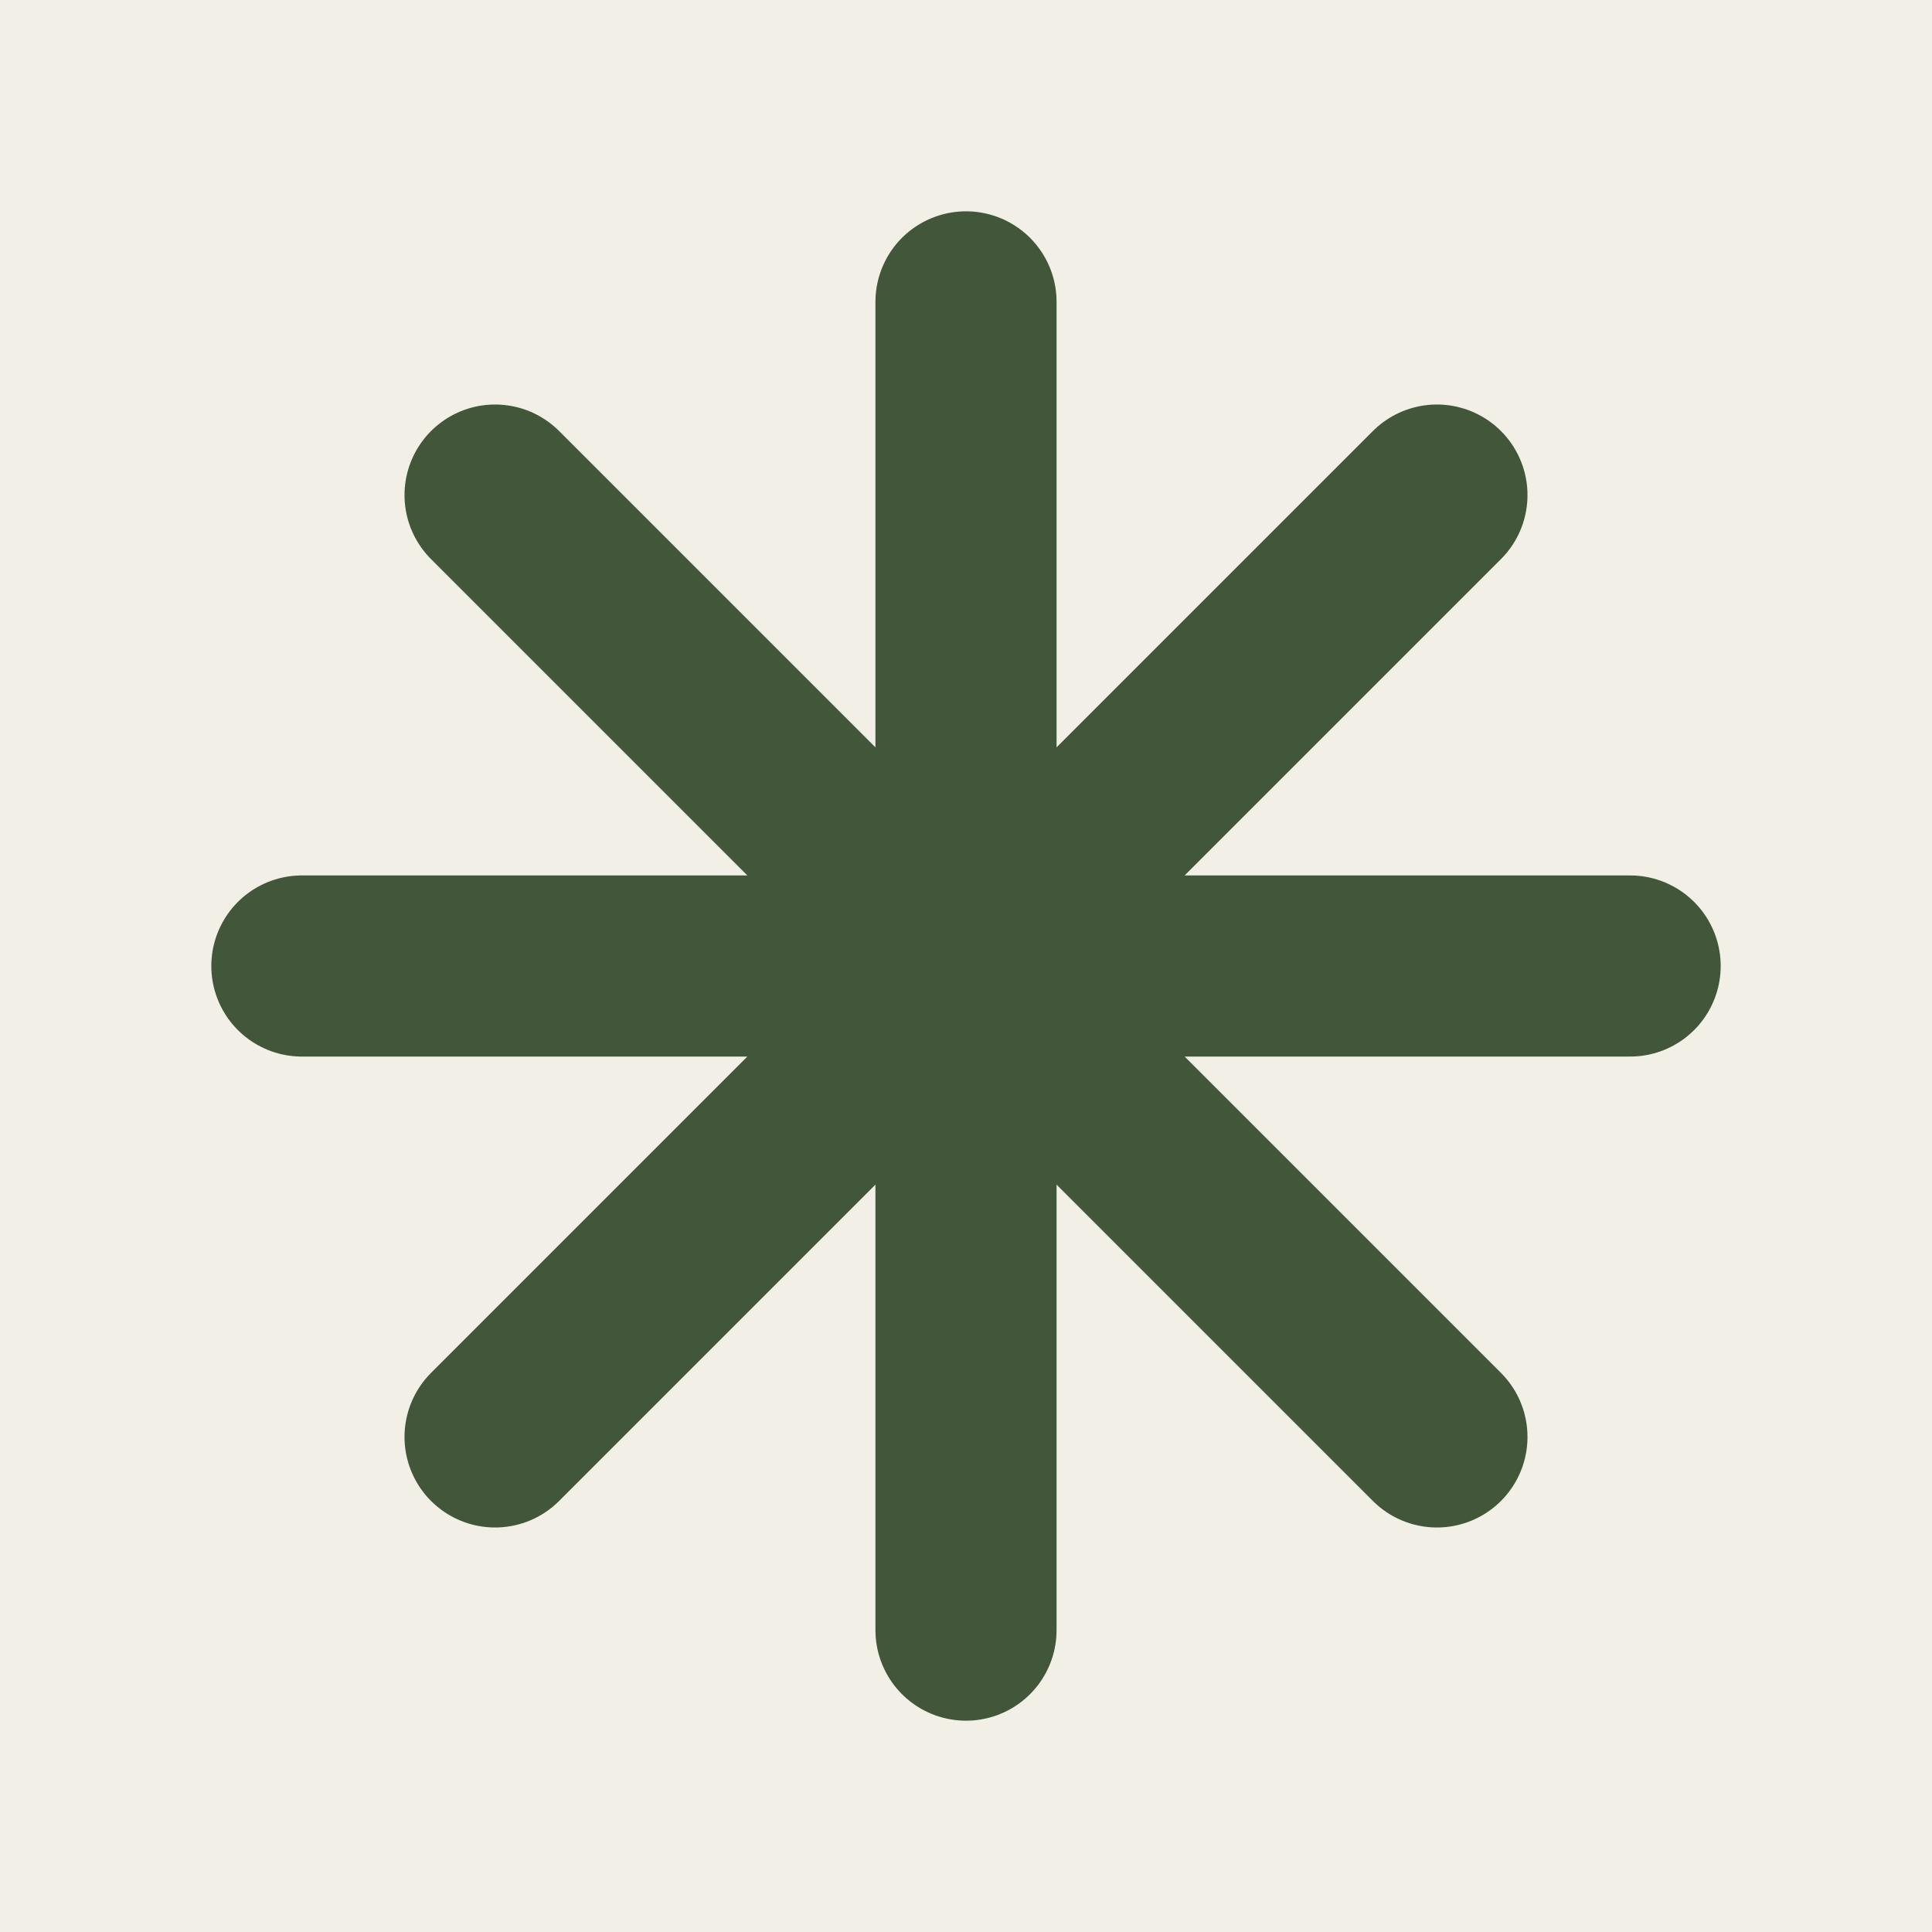
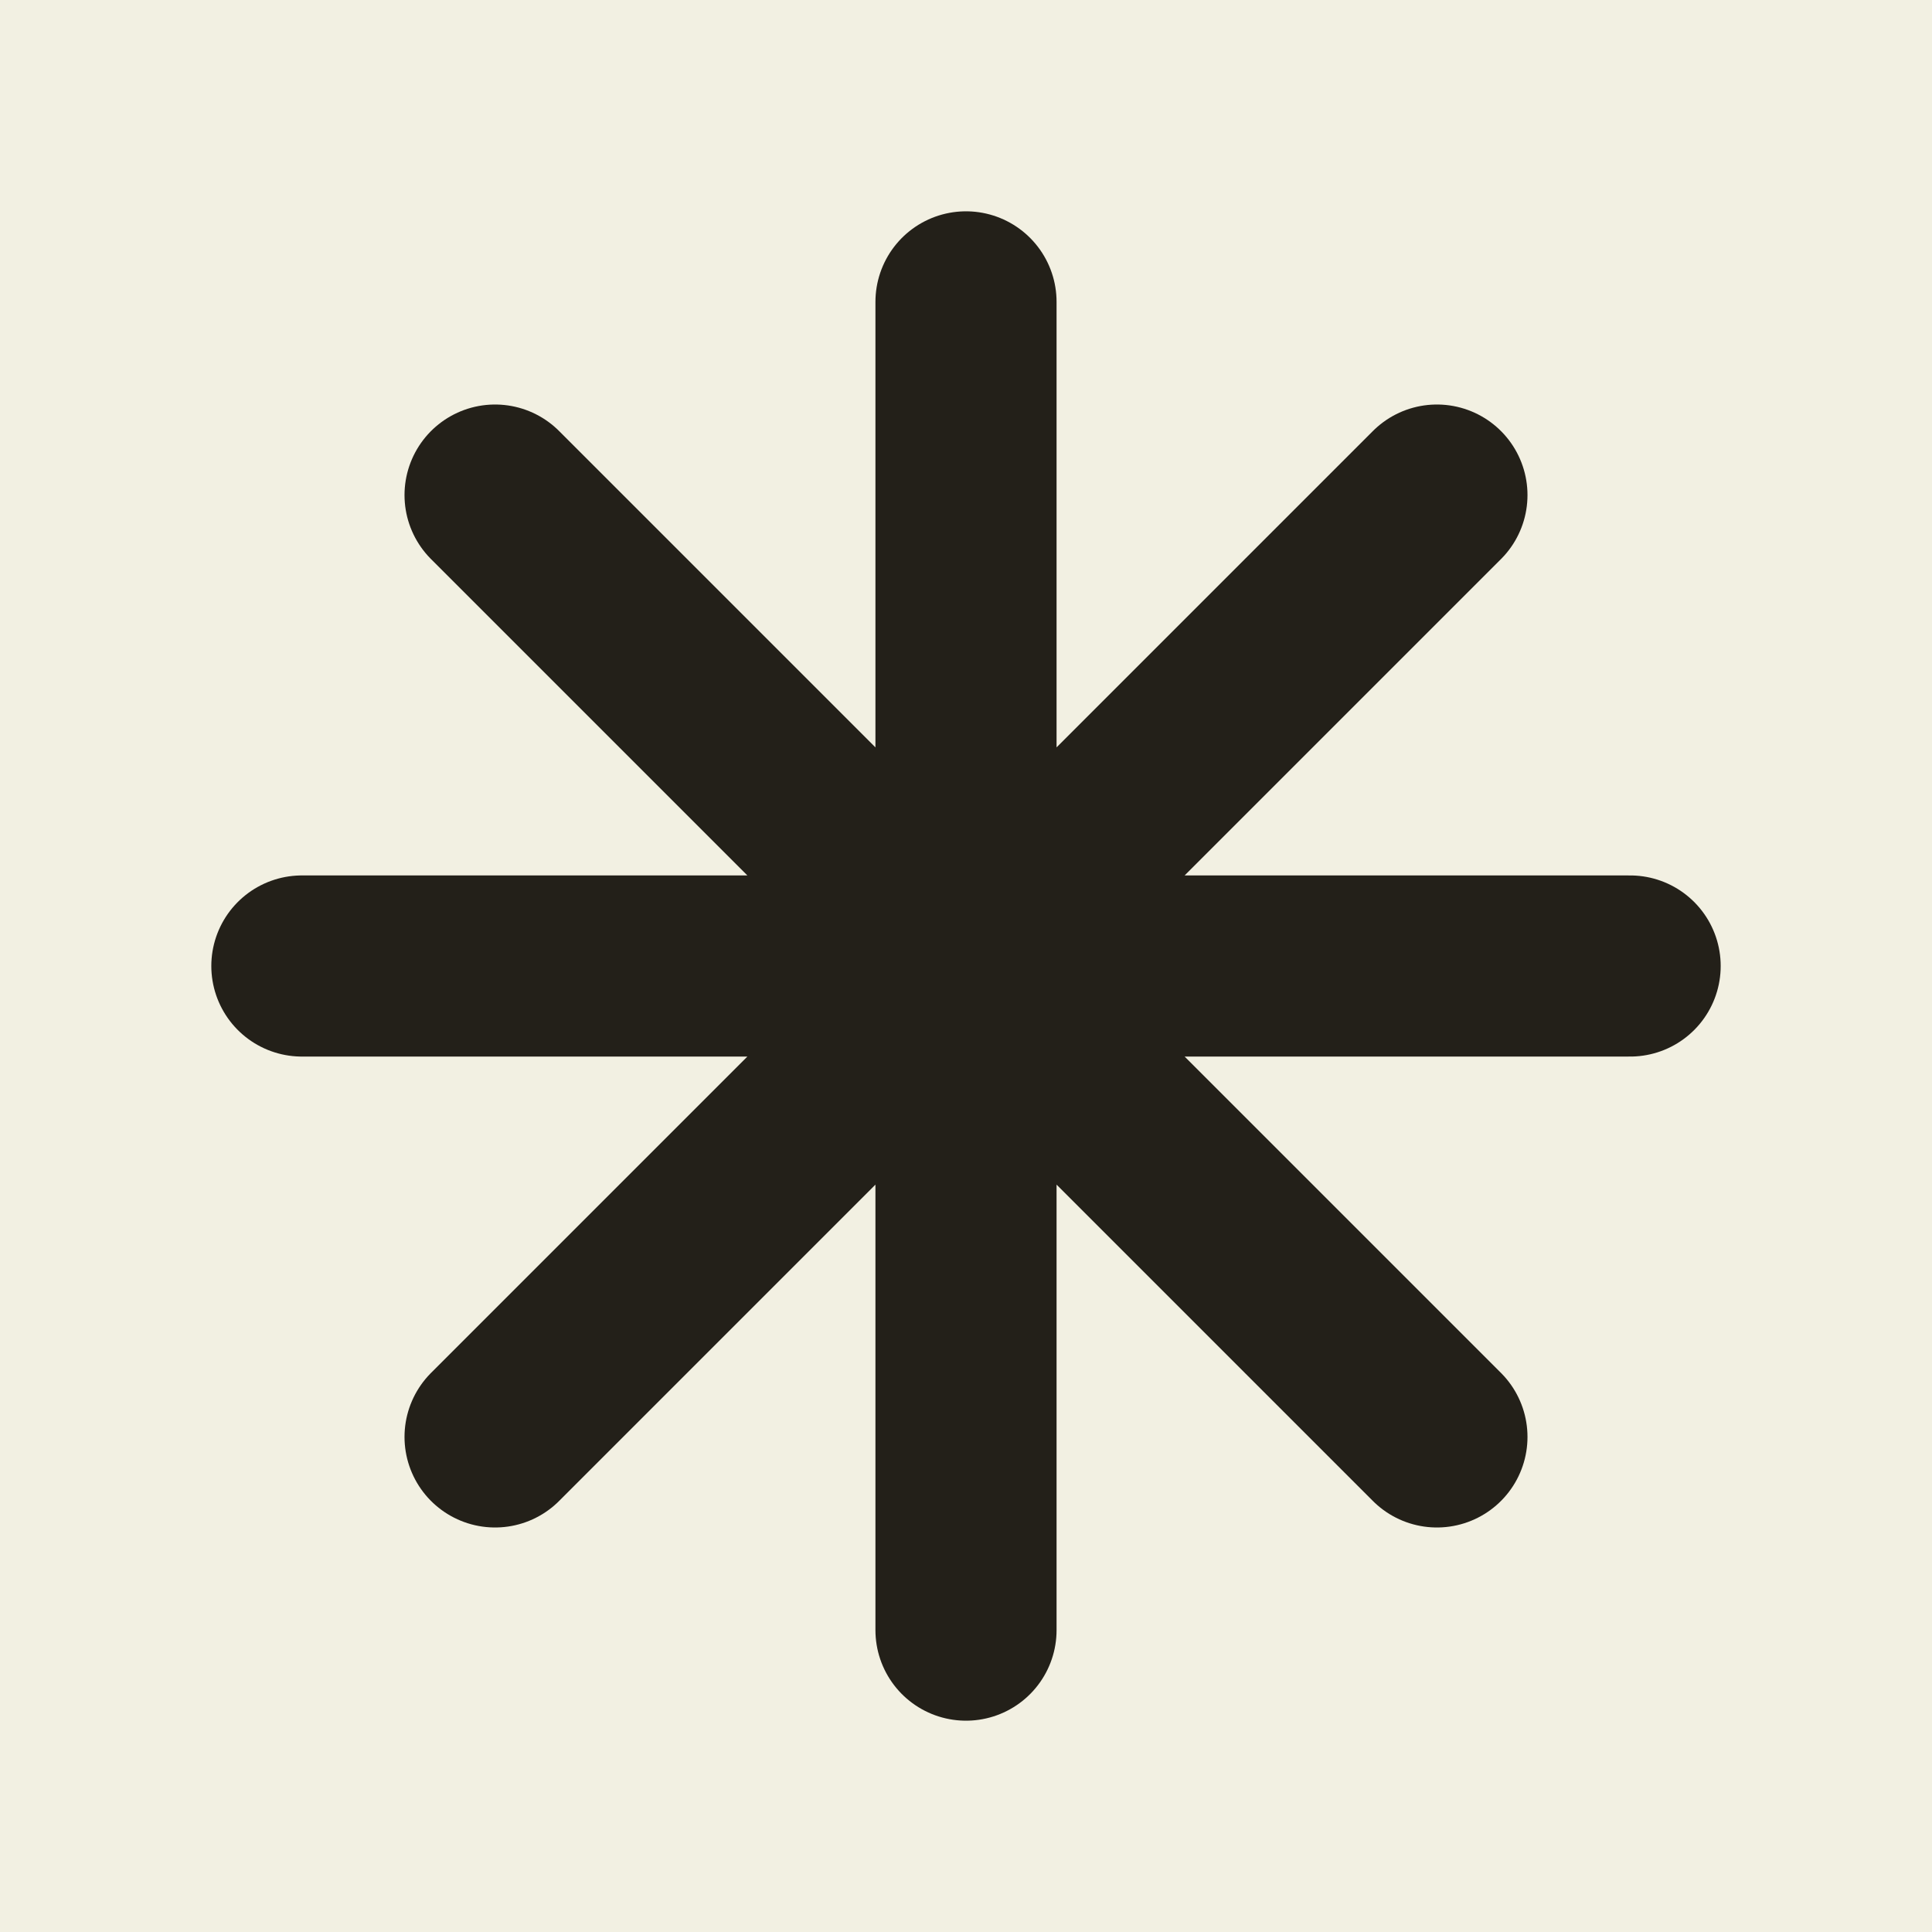
<svg xmlns="http://www.w3.org/2000/svg" viewBox="0 0 32 32">
-   <rect width="32" height="32" fill="#f2efe6" />
-   <g stroke="#42563a" stroke-width="3" stroke-linecap="round">
+   <rect width="32" height="32" fill="#f2f0e2" />
+   <g stroke="#232019" stroke-width="3" stroke-linecap="round">
    <path d="M16 5v22M5 16h22M8.2 8.2l15.6 15.6M23.8 8.2L8.2 23.8" />
  </g>
</svg>
